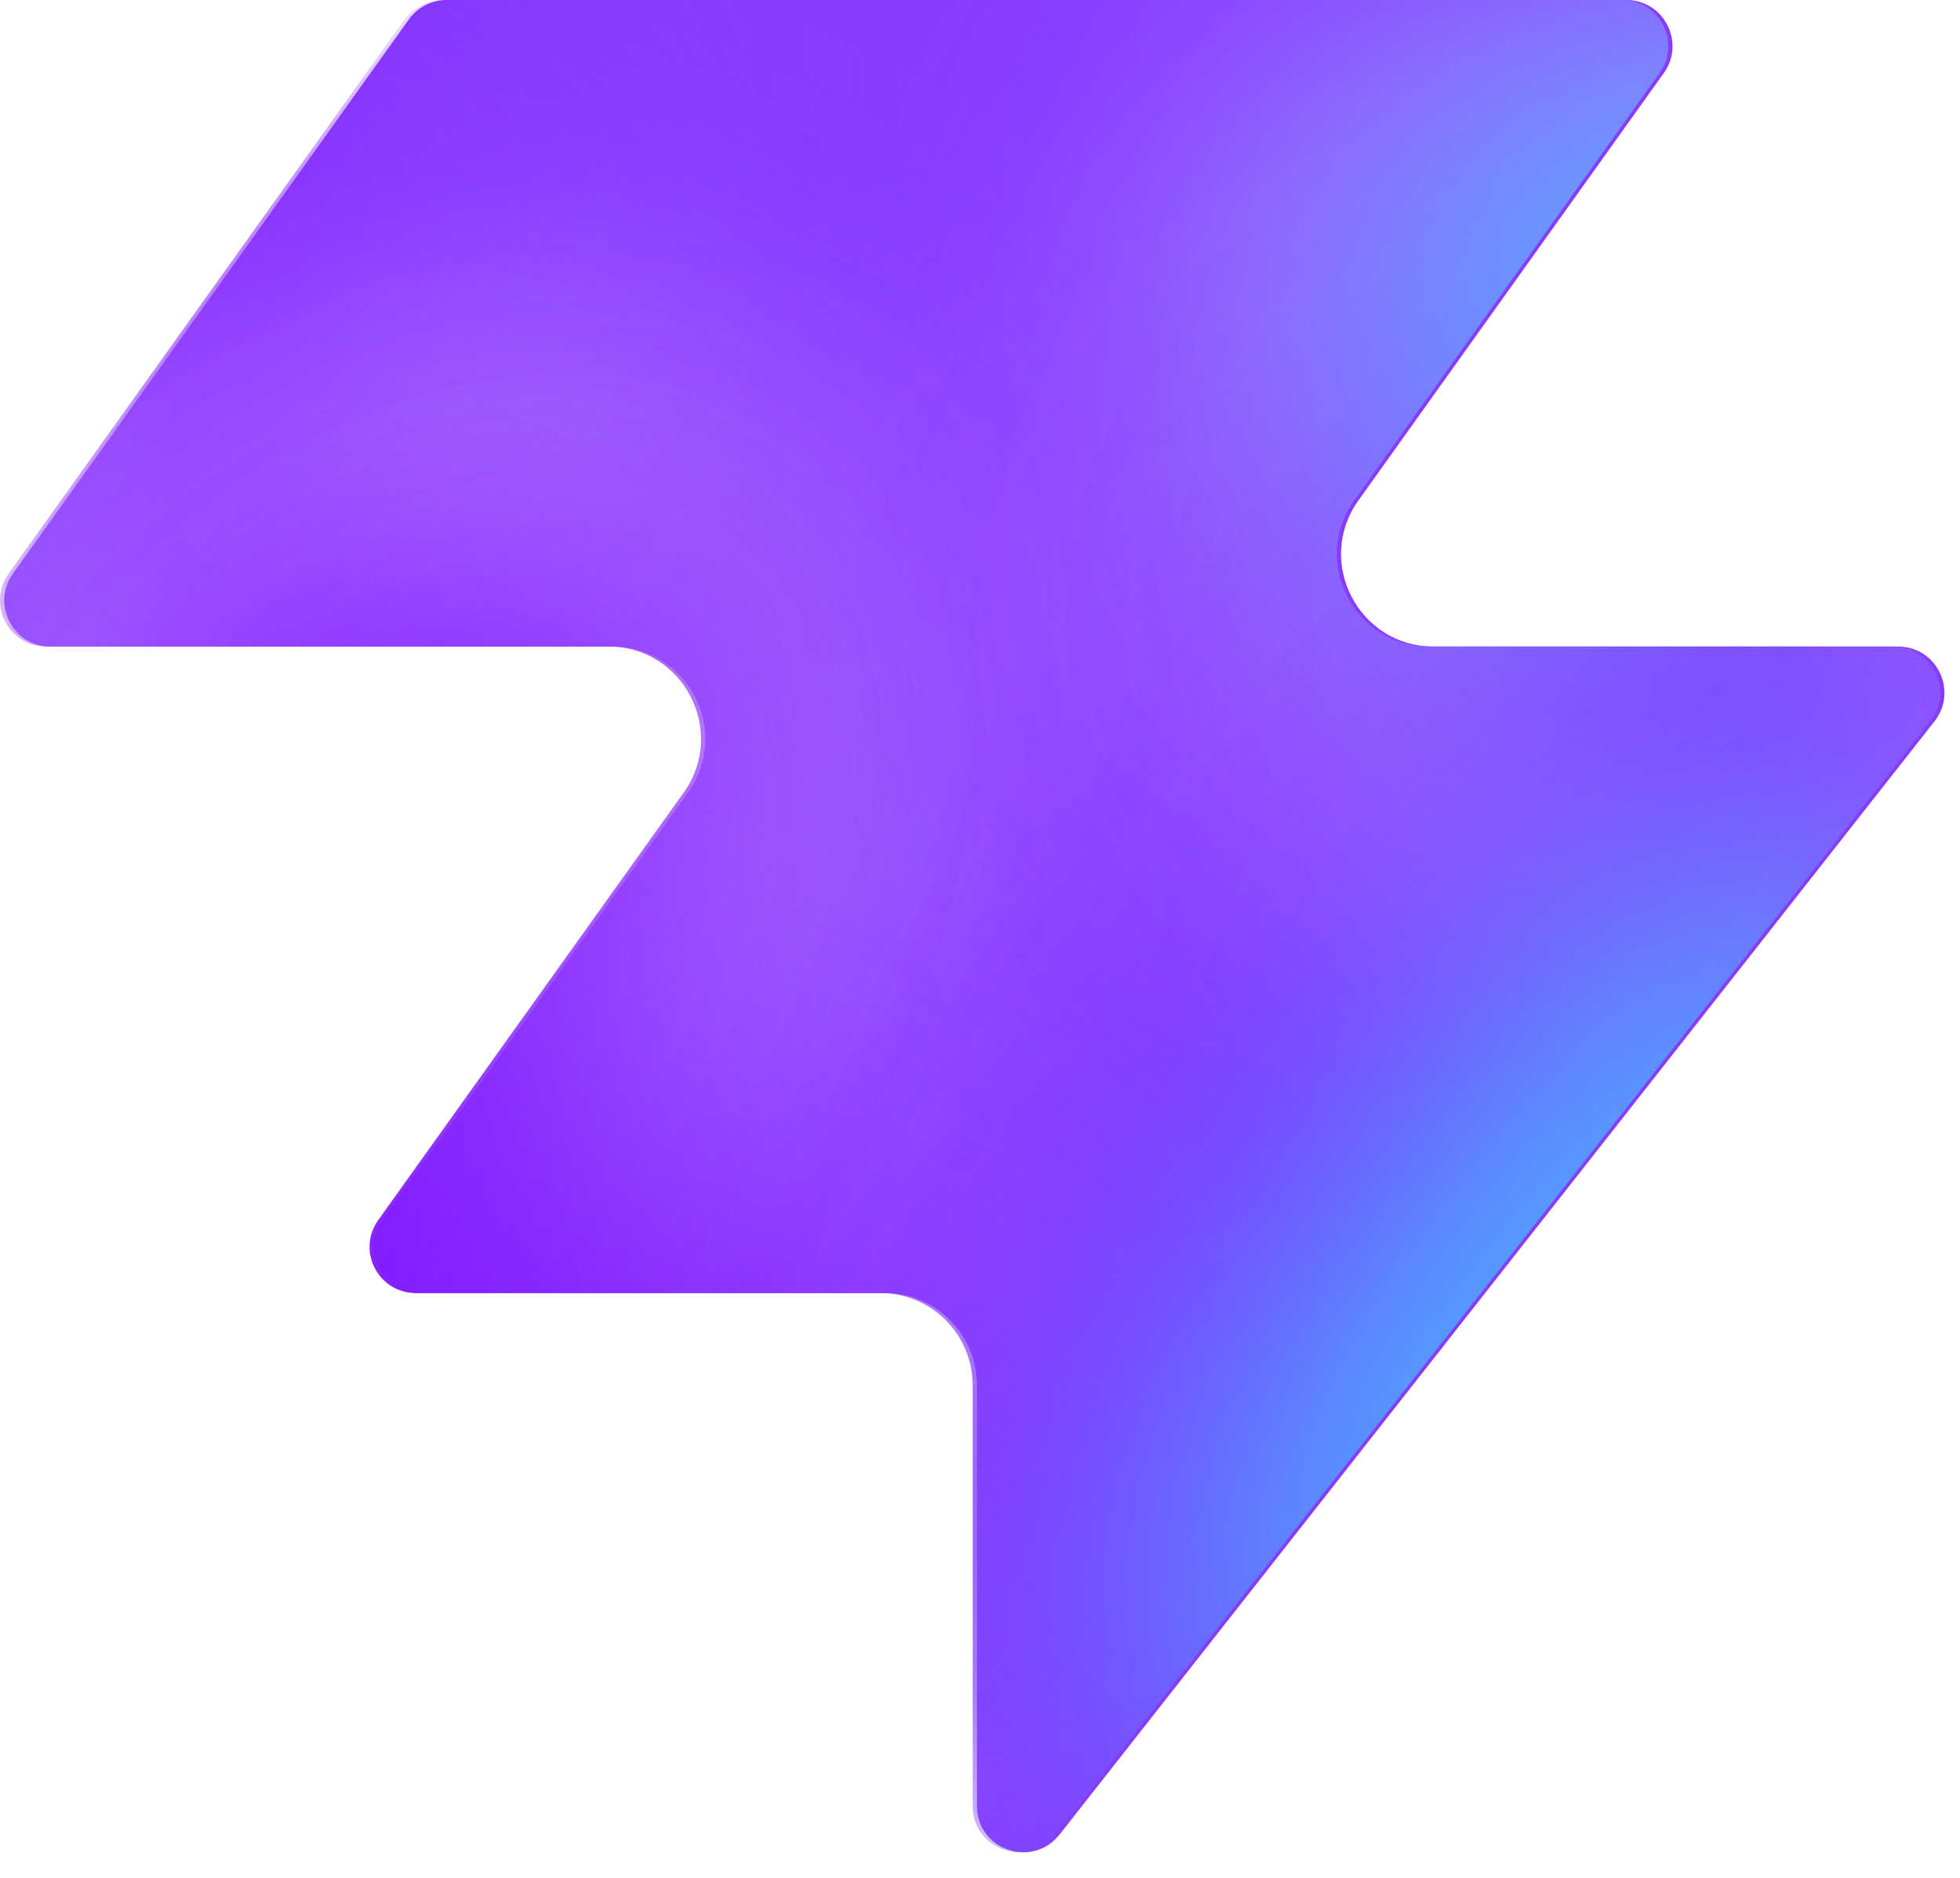
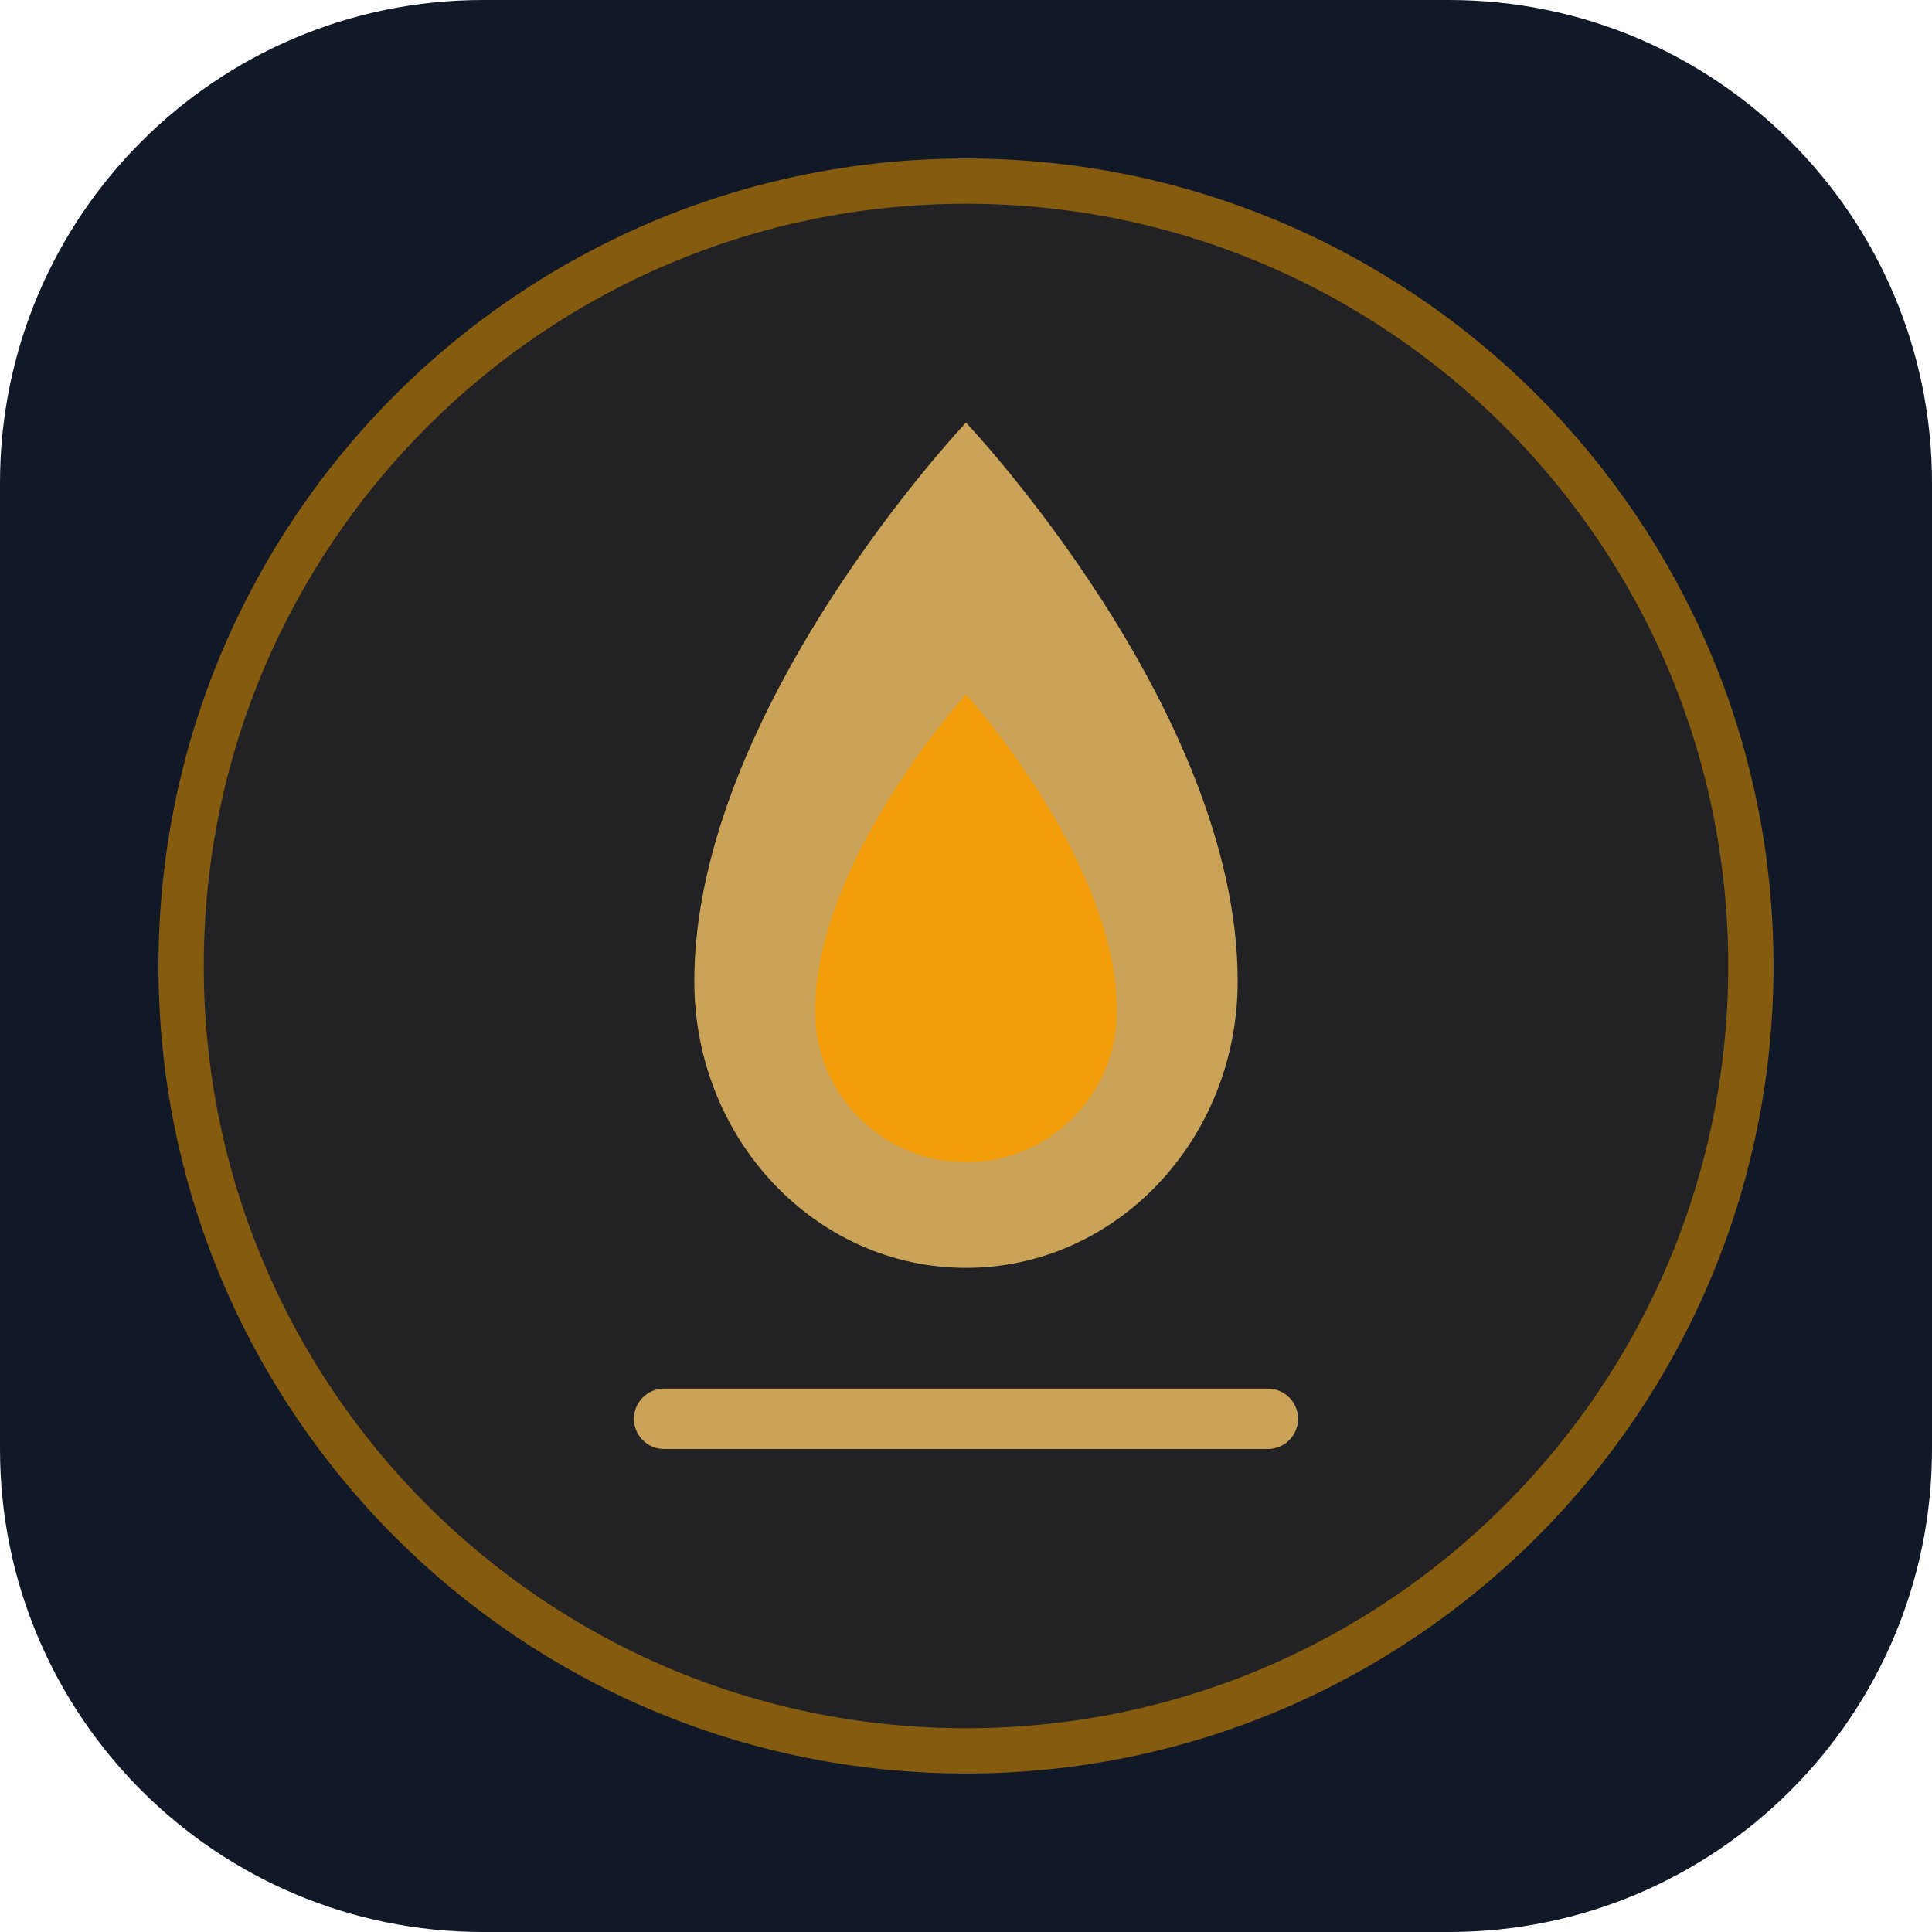
- <svg xmlns="http://www.w3.org/2000/svg" width="48" height="46" fill="none" viewBox="0 0 48 46">
-   <path fill="#863bff" d="M25.946 44.938c-.664.845-2.021.375-2.021-.698V33.937a2.26 2.26 0 0 0-2.262-2.262H10.287c-.92 0-1.456-1.04-.92-1.788l7.48-10.471c1.07-1.497 0-3.578-1.842-3.578H1.237c-.92 0-1.456-1.04-.92-1.788L10.013.474c.214-.297.556-.474.92-.474h28.894c.92 0 1.456 1.04.92 1.788l-7.48 10.471c-1.07 1.498 0 3.579 1.842 3.579h11.377c.943 0 1.473 1.088.89 1.83L25.947 44.94z" style="fill:#863bff;fill:color(display-p3 .525 .23 1);fill-opacity:1" />
-   <mask id="a" width="48" height="46" x="0" y="0" maskUnits="userSpaceOnUse" style="mask-type:alpha">
-     <path fill="#000" d="M25.842 44.938c-.664.844-2.021.375-2.021-.698V33.937a2.26 2.26 0 0 0-2.262-2.262H10.183c-.92 0-1.456-1.04-.92-1.788l7.48-10.471c1.07-1.498 0-3.579-1.842-3.579H1.133c-.92 0-1.456-1.04-.92-1.787L9.91.473c.214-.297.556-.474.92-.474h28.894c.92 0 1.456 1.04.92 1.788l-7.48 10.471c-1.07 1.498 0 3.578 1.842 3.578h11.377c.943 0 1.473 1.088.89 1.832L25.843 44.94z" style="fill:#000;fill-opacity:1" />
-   </mask>
-   <g mask="url(#a)">
-     <g filter="url(#b)">
-       <ellipse cx="5.508" cy="14.704" fill="#ede6ff" rx="5.508" ry="14.704" style="fill:#ede6ff;fill:color(display-p3 .927 .903 1);fill-opacity:1" transform="matrix(.00324 1 1 -.00324 -4.47 31.516)" />
-     </g>
-     <g filter="url(#c)">
-       <ellipse cx="10.399" cy="29.851" fill="#ede6ff" rx="10.399" ry="29.851" style="fill:#ede6ff;fill:color(display-p3 .927 .903 1);fill-opacity:1" transform="matrix(.00324 1 1 -.00324 -39.328 7.883)" />
-     </g>
-     <g filter="url(#d)">
-       <ellipse cx="5.508" cy="30.487" fill="#7e14ff" rx="5.508" ry="30.487" style="fill:#7e14ff;fill:color(display-p3 .492 .077 1);fill-opacity:1" transform="rotate(89.814 -25.913 -14.639)scale(1 -1)" />
-     </g>
-     <g filter="url(#e)">
-       <ellipse cx="5.508" cy="30.599" fill="#7e14ff" rx="5.508" ry="30.599" style="fill:#7e14ff;fill:color(display-p3 .492 .077 1);fill-opacity:1" transform="rotate(89.814 -32.644 -3.334)scale(1 -1)" />
-     </g>
-     <g filter="url(#f)">
-       <ellipse cx="5.508" cy="30.599" fill="#7e14ff" rx="5.508" ry="30.599" style="fill:#7e14ff;fill:color(display-p3 .492 .077 1);fill-opacity:1" transform="matrix(.00324 1 1 -.00324 -34.34 30.47)" />
-     </g>
-     <g filter="url(#g)">
-       <ellipse cx="14.072" cy="22.078" fill="#ede6ff" rx="14.072" ry="22.078" style="fill:#ede6ff;fill:color(display-p3 .927 .903 1);fill-opacity:1" transform="rotate(93.35 24.506 48.493)scale(-1 1)" />
-     </g>
-     <g filter="url(#h)">
-       <ellipse cx="3.47" cy="21.501" fill="#7e14ff" rx="3.47" ry="21.501" style="fill:#7e14ff;fill:color(display-p3 .492 .077 1);fill-opacity:1" transform="rotate(89.009 28.708 47.59)scale(-1 1)" />
-     </g>
-     <g filter="url(#i)">
-       <ellipse cx="3.47" cy="21.501" fill="#7e14ff" rx="3.47" ry="21.501" style="fill:#7e14ff;fill:color(display-p3 .492 .077 1);fill-opacity:1" transform="rotate(89.009 28.708 47.59)scale(-1 1)" />
-     </g>
-     <g filter="url(#j)">
-       <ellipse cx=".387" cy="8.972" fill="#7e14ff" rx="4.407" ry="29.108" style="fill:#7e14ff;fill:color(display-p3 .492 .077 1);fill-opacity:1" transform="rotate(39.51 .387 8.972)" />
-     </g>
-     <g filter="url(#k)">
-       <ellipse cx="47.523" cy="-6.092" fill="#7e14ff" rx="4.407" ry="29.108" style="fill:#7e14ff;fill:color(display-p3 .492 .077 1);fill-opacity:1" transform="rotate(37.892 47.523 -6.092)" />
-     </g>
-     <g filter="url(#l)">
-       <ellipse cx="41.412" cy="6.333" fill="#47bfff" rx="5.971" ry="9.665" style="fill:#47bfff;fill:color(display-p3 .28 .748 1);fill-opacity:1" transform="rotate(37.892 41.412 6.333)" />
-     </g>
-     <g filter="url(#m)">
-       <ellipse cx="-1.879" cy="38.332" fill="#7e14ff" rx="4.407" ry="29.108" style="fill:#7e14ff;fill:color(display-p3 .492 .077 1);fill-opacity:1" transform="rotate(37.892 -1.88 38.332)" />
-     </g>
-     <g filter="url(#n)">
-       <ellipse cx="-1.879" cy="38.332" fill="#7e14ff" rx="4.407" ry="29.108" style="fill:#7e14ff;fill:color(display-p3 .492 .077 1);fill-opacity:1" transform="rotate(37.892 -1.88 38.332)" />
-     </g>
-     <g filter="url(#o)">
-       <ellipse cx="35.651" cy="29.907" fill="#7e14ff" rx="4.407" ry="29.108" style="fill:#7e14ff;fill:color(display-p3 .492 .077 1);fill-opacity:1" transform="rotate(37.892 35.651 29.907)" />
-     </g>
-     <g filter="url(#p)">
-       <ellipse cx="38.418" cy="32.4" fill="#47bfff" rx="5.971" ry="15.297" style="fill:#47bfff;fill:color(display-p3 .28 .748 1);fill-opacity:1" transform="rotate(37.892 38.418 32.4)" />
-     </g>
-   </g>
-   <defs>
-     <filter id="b" width="60.045" height="41.654" x="-19.77" y="16.149" color-interpolation-filters="sRGB" filterUnits="userSpaceOnUse">
-       <feFlood flood-opacity="0" result="BackgroundImageFix" />
-       <feBlend in="SourceGraphic" in2="BackgroundImageFix" result="shape" />
-       <feGaussianBlur result="effect1_foregroundBlur_2002_17158" stdDeviation="7.659" />
-     </filter>
-     <filter id="c" width="90.34" height="51.437" x="-54.613" y="-7.533" color-interpolation-filters="sRGB" filterUnits="userSpaceOnUse">
-       <feFlood flood-opacity="0" result="BackgroundImageFix" />
-       <feBlend in="SourceGraphic" in2="BackgroundImageFix" result="shape" />
-       <feGaussianBlur result="effect1_foregroundBlur_2002_17158" stdDeviation="7.659" />
-     </filter>
-     <filter id="d" width="79.355" height="29.4" x="-49.64" y="2.03" color-interpolation-filters="sRGB" filterUnits="userSpaceOnUse">
-       <feFlood flood-opacity="0" result="BackgroundImageFix" />
-       <feBlend in="SourceGraphic" in2="BackgroundImageFix" result="shape" />
-       <feGaussianBlur result="effect1_foregroundBlur_2002_17158" stdDeviation="4.596" />
-     </filter>
-     <filter id="e" width="79.579" height="29.4" x="-45.045" y="20.029" color-interpolation-filters="sRGB" filterUnits="userSpaceOnUse">
-       <feFlood flood-opacity="0" result="BackgroundImageFix" />
-       <feBlend in="SourceGraphic" in2="BackgroundImageFix" result="shape" />
-       <feGaussianBlur result="effect1_foregroundBlur_2002_17158" stdDeviation="4.596" />
-     </filter>
-     <filter id="f" width="79.579" height="29.4" x="-43.513" y="21.178" color-interpolation-filters="sRGB" filterUnits="userSpaceOnUse">
-       <feFlood flood-opacity="0" result="BackgroundImageFix" />
-       <feBlend in="SourceGraphic" in2="BackgroundImageFix" result="shape" />
-       <feGaussianBlur result="effect1_foregroundBlur_2002_17158" stdDeviation="4.596" />
-     </filter>
-     <filter id="g" width="74.749" height="58.852" x="15.756" y="-17.901" color-interpolation-filters="sRGB" filterUnits="userSpaceOnUse">
-       <feFlood flood-opacity="0" result="BackgroundImageFix" />
-       <feBlend in="SourceGraphic" in2="BackgroundImageFix" result="shape" />
-       <feGaussianBlur result="effect1_foregroundBlur_2002_17158" stdDeviation="7.659" />
-     </filter>
-     <filter id="h" width="61.377" height="25.362" x="23.548" y="2.284" color-interpolation-filters="sRGB" filterUnits="userSpaceOnUse">
-       <feFlood flood-opacity="0" result="BackgroundImageFix" />
-       <feBlend in="SourceGraphic" in2="BackgroundImageFix" result="shape" />
-       <feGaussianBlur result="effect1_foregroundBlur_2002_17158" stdDeviation="4.596" />
-     </filter>
-     <filter id="i" width="61.377" height="25.362" x="23.548" y="2.284" color-interpolation-filters="sRGB" filterUnits="userSpaceOnUse">
-       <feFlood flood-opacity="0" result="BackgroundImageFix" />
-       <feBlend in="SourceGraphic" in2="BackgroundImageFix" result="shape" />
-       <feGaussianBlur result="effect1_foregroundBlur_2002_17158" stdDeviation="4.596" />
-     </filter>
-     <filter id="j" width="56.045" height="63.649" x="-27.636" y="-22.853" color-interpolation-filters="sRGB" filterUnits="userSpaceOnUse">
-       <feFlood flood-opacity="0" result="BackgroundImageFix" />
-       <feBlend in="SourceGraphic" in2="BackgroundImageFix" result="shape" />
-       <feGaussianBlur result="effect1_foregroundBlur_2002_17158" stdDeviation="4.596" />
-     </filter>
-     <filter id="k" width="54.814" height="64.646" x="20.116" y="-38.415" color-interpolation-filters="sRGB" filterUnits="userSpaceOnUse">
-       <feFlood flood-opacity="0" result="BackgroundImageFix" />
-       <feBlend in="SourceGraphic" in2="BackgroundImageFix" result="shape" />
-       <feGaussianBlur result="effect1_foregroundBlur_2002_17158" stdDeviation="4.596" />
-     </filter>
-     <filter id="l" width="33.541" height="35.313" x="24.641" y="-11.323" color-interpolation-filters="sRGB" filterUnits="userSpaceOnUse">
-       <feFlood flood-opacity="0" result="BackgroundImageFix" />
-       <feBlend in="SourceGraphic" in2="BackgroundImageFix" result="shape" />
-       <feGaussianBlur result="effect1_foregroundBlur_2002_17158" stdDeviation="4.596" />
-     </filter>
-     <filter id="m" width="54.814" height="64.646" x="-29.286" y="6.009" color-interpolation-filters="sRGB" filterUnits="userSpaceOnUse">
-       <feFlood flood-opacity="0" result="BackgroundImageFix" />
-       <feBlend in="SourceGraphic" in2="BackgroundImageFix" result="shape" />
-       <feGaussianBlur result="effect1_foregroundBlur_2002_17158" stdDeviation="4.596" />
-     </filter>
-     <filter id="n" width="54.814" height="64.646" x="-29.286" y="6.009" color-interpolation-filters="sRGB" filterUnits="userSpaceOnUse">
-       <feFlood flood-opacity="0" result="BackgroundImageFix" />
-       <feBlend in="SourceGraphic" in2="BackgroundImageFix" result="shape" />
-       <feGaussianBlur result="effect1_foregroundBlur_2002_17158" stdDeviation="4.596" />
-     </filter>
-     <filter id="o" width="54.814" height="64.646" x="8.244" y="-2.416" color-interpolation-filters="sRGB" filterUnits="userSpaceOnUse">
-       <feFlood flood-opacity="0" result="BackgroundImageFix" />
-       <feBlend in="SourceGraphic" in2="BackgroundImageFix" result="shape" />
-       <feGaussianBlur result="effect1_foregroundBlur_2002_17158" stdDeviation="4.596" />
-     </filter>
-     <filter id="p" width="39.409" height="43.623" x="18.713" y="10.588" color-interpolation-filters="sRGB" filterUnits="userSpaceOnUse">
-       <feFlood flood-opacity="0" result="BackgroundImageFix" />
-       <feBlend in="SourceGraphic" in2="BackgroundImageFix" result="shape" />
-       <feGaussianBlur result="effect1_foregroundBlur_2002_17158" stdDeviation="4.596" />
-     </filter>
-   </defs>
+ <svg xmlns="http://www.w3.org/2000/svg" viewBox="0 0 64 64" width="64" height="64" fill="none">
+   <rect width="64" height="64" rx="16" fill="#111827" />
+   <circle cx="32" cy="32" r="26" fill="#855b10" fill-opacity="0.15" stroke="#855b10" stroke-width="1.5" />
+   <path d="M32 14C32 14 23 23.5 23 32.5C23 37.748 27.029 42 32 42C36.971 42 41 37.748 41 32.5C41 23.5 32 14 32 14Z" fill="#cba358" />
+   <path d="M32 23C32 23 27 28.5 27 33.5C27 36.261 29.239 38.5 32 38.5C34.761 38.5 37 36.261 37 33.5C37 28.5 32 23 32 23Z" fill="#f59e0b" />
+   <path d="M22 47H42" stroke="#cba358" stroke-width="2" stroke-linecap="round" />
</svg>
